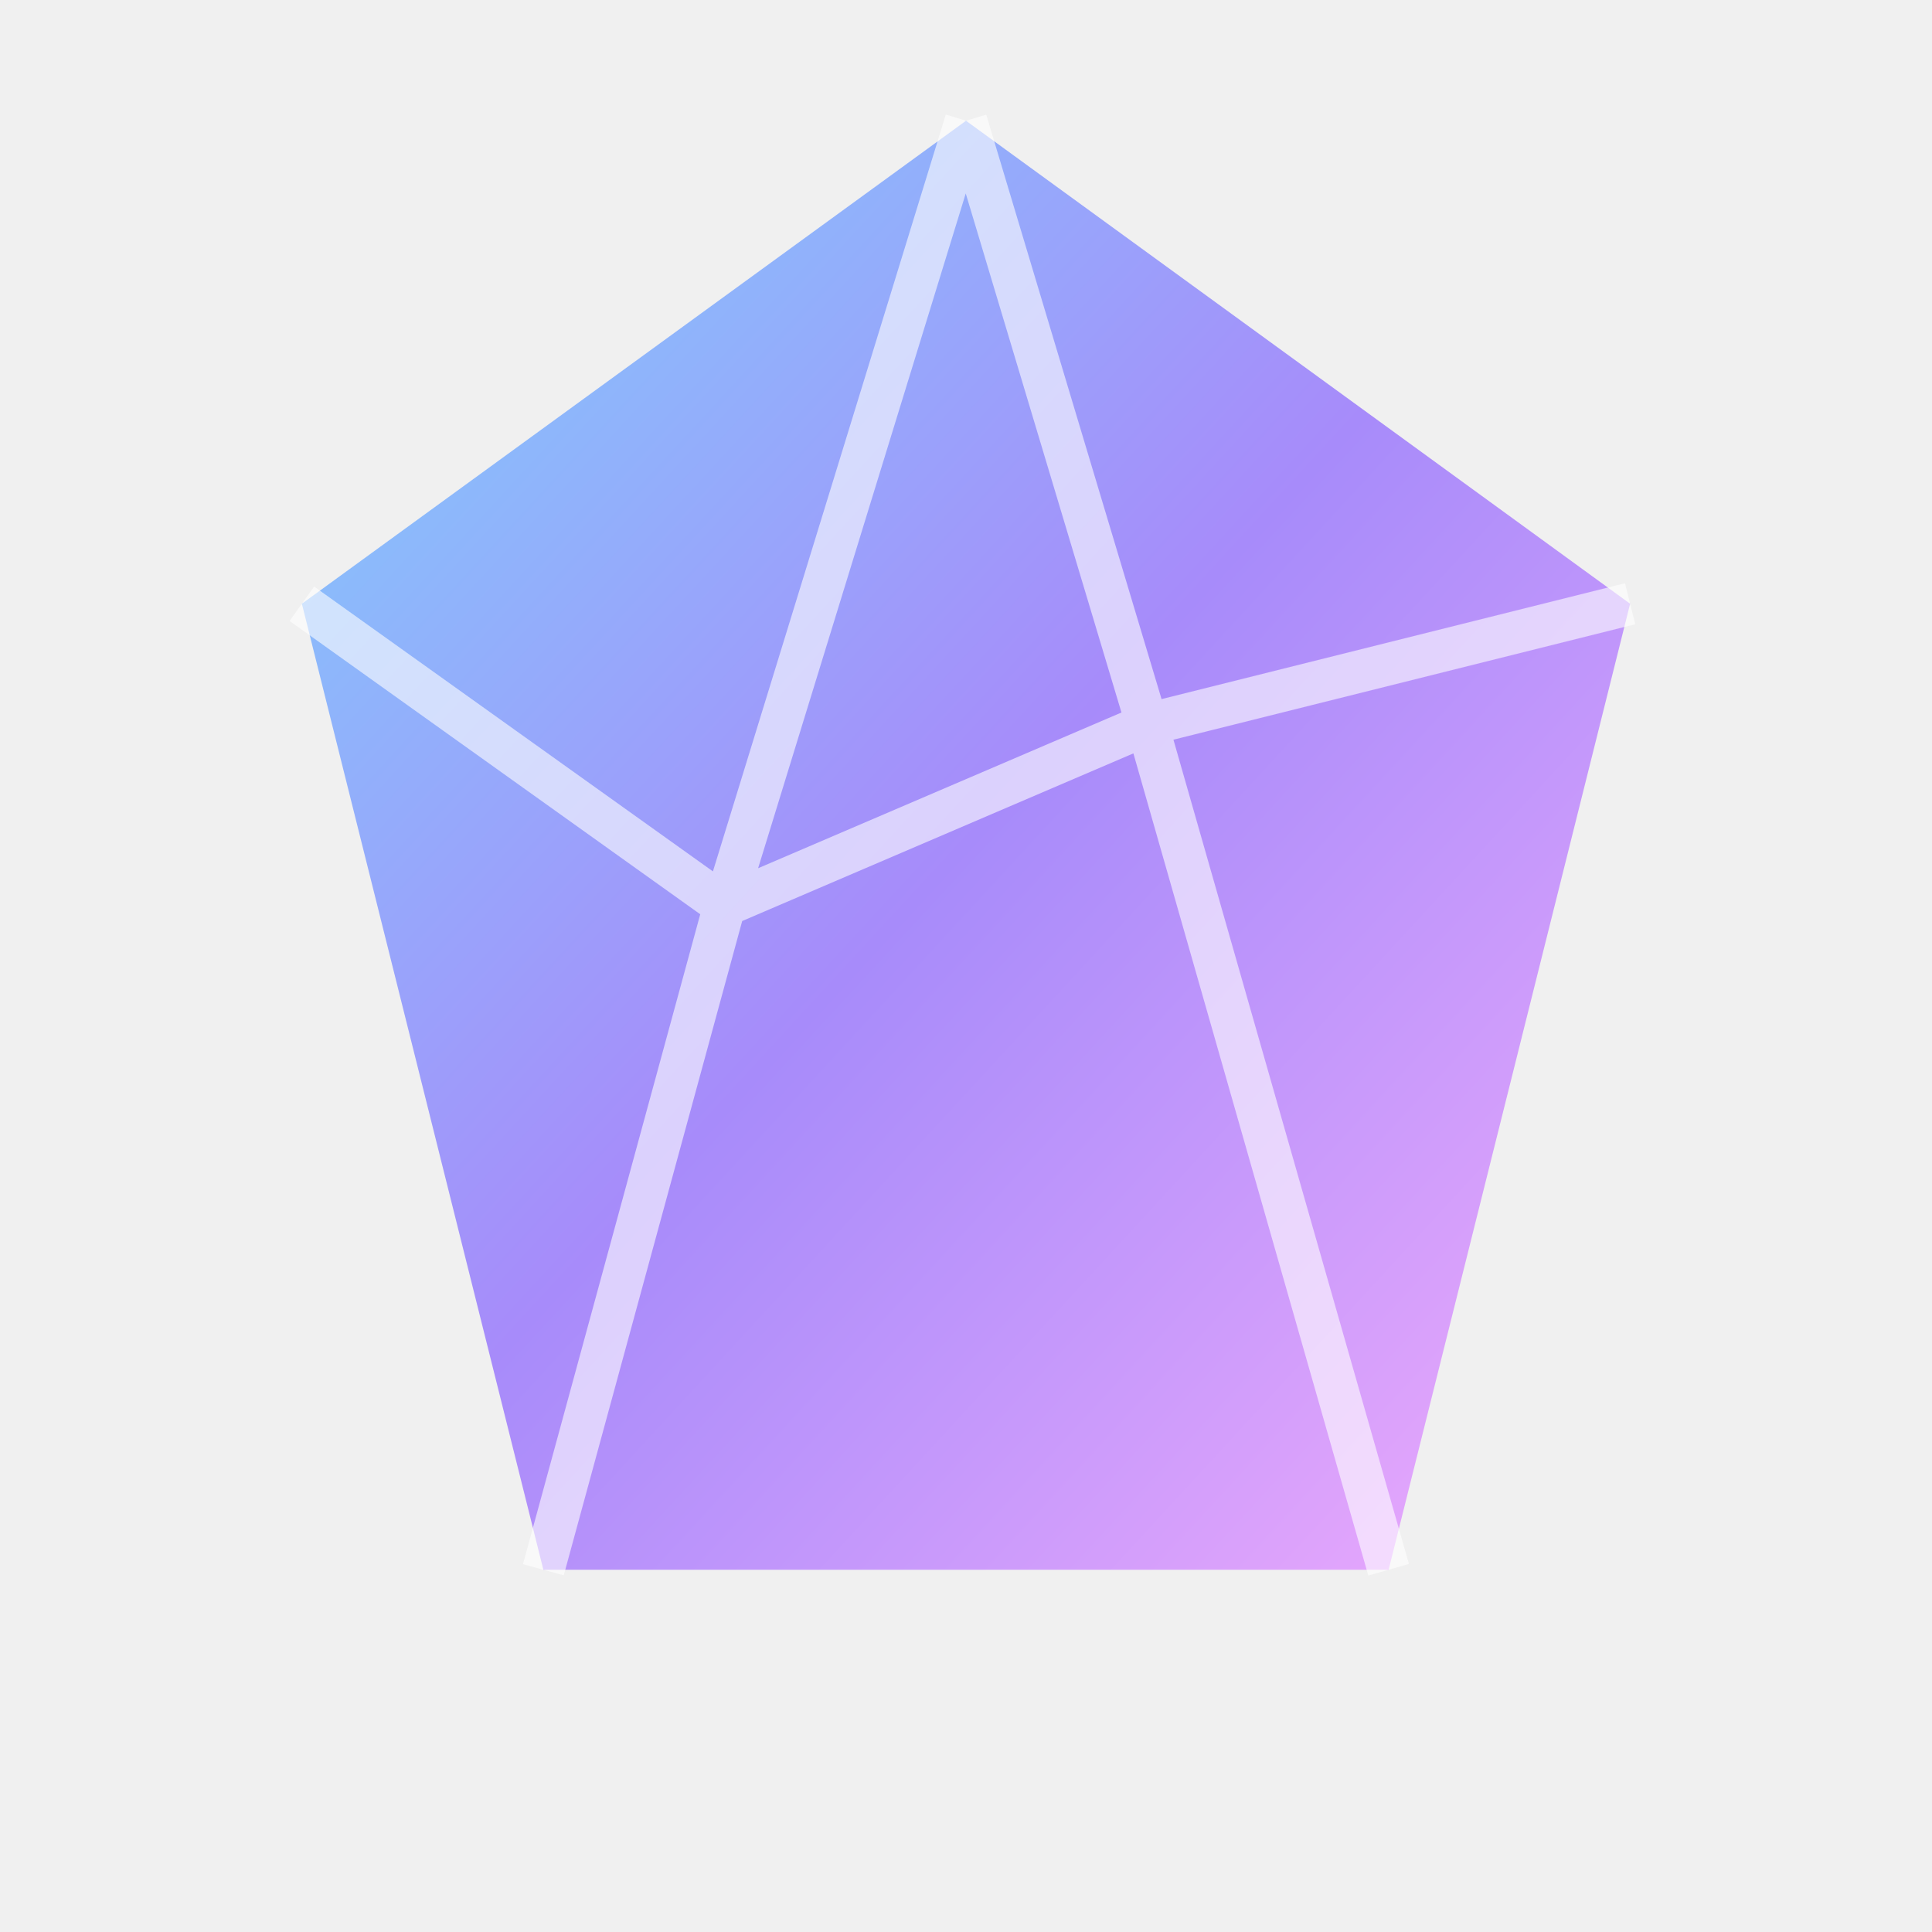
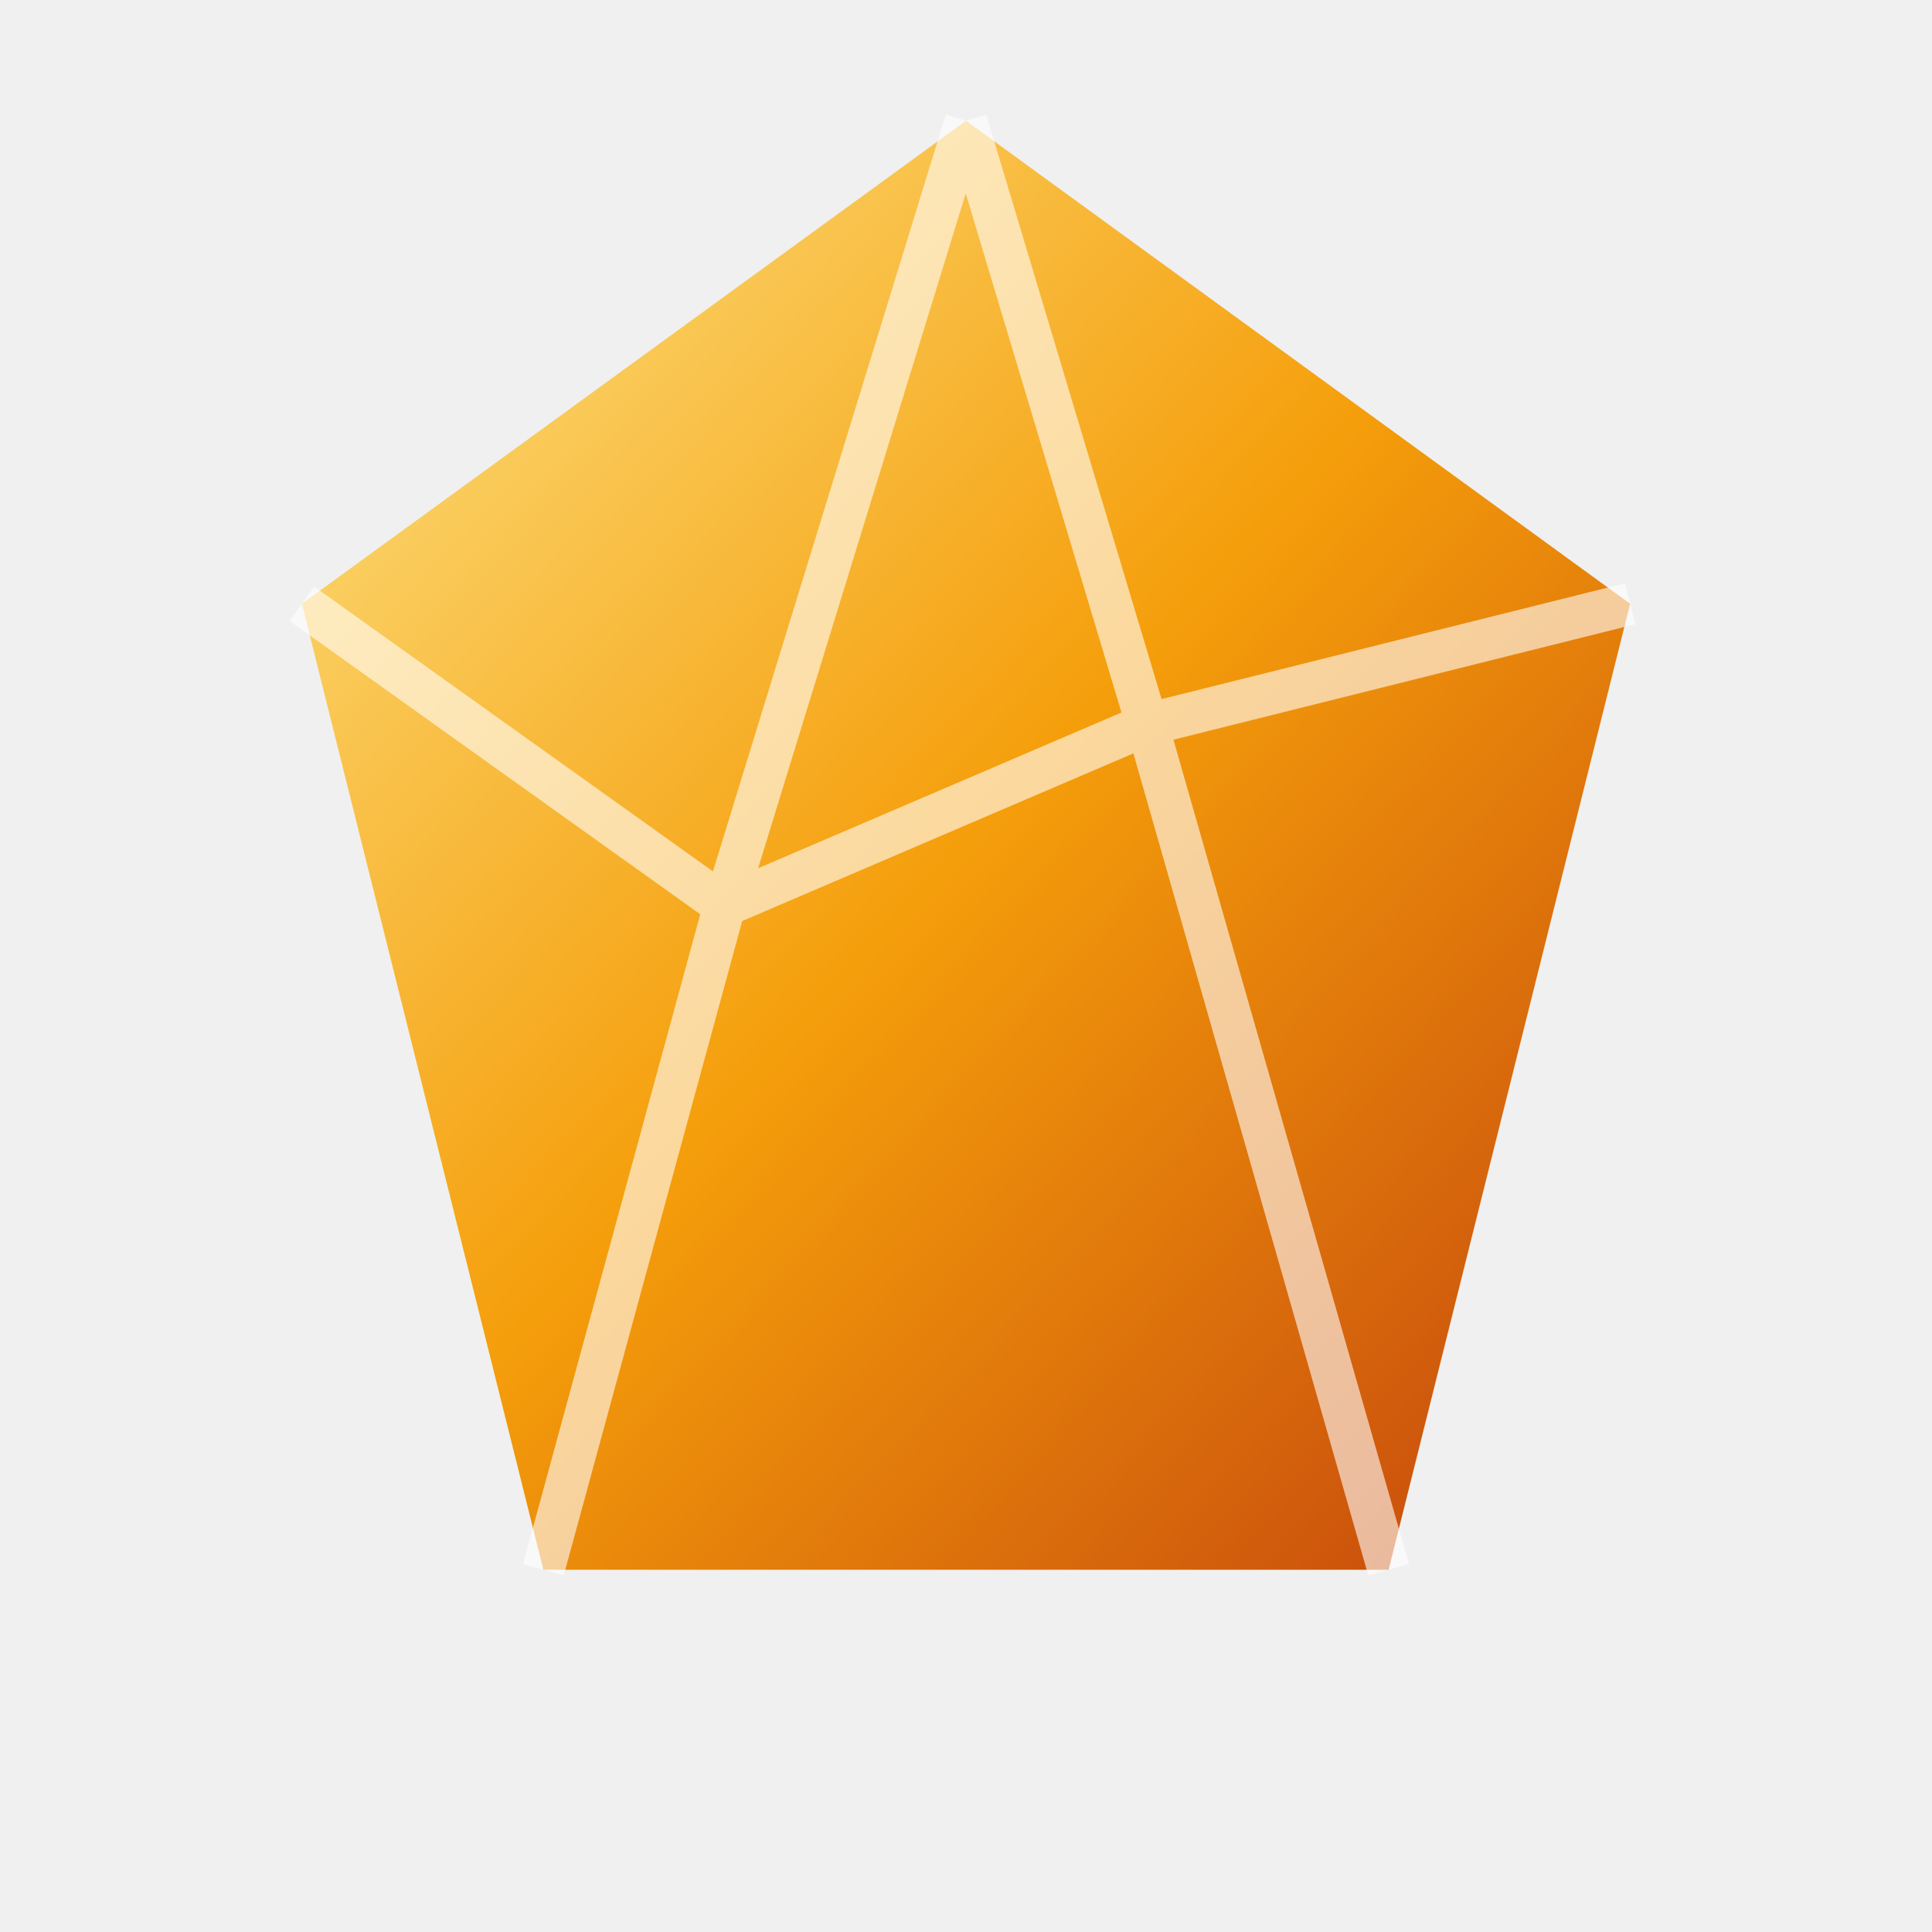
<svg xmlns="http://www.w3.org/2000/svg" viewBox="0 0 64 64">
  <defs>
    <linearGradient id="g" x1="0" y1="0" x2="1" y2="1">
-       <stop offset="0" stop-color="#7dd3fc" />
-       <stop offset=".5" stop-color="#a78bfa" />
-       <stop offset="1" stop-color="#f0abfc" />
+       <stop offset="0" stop-color="#fde68a" />
+       <stop offset=".5" stop-color="#f59e0b" />
+       <stop offset="1" stop-color="#c2410c" />
    </linearGradient>
  </defs>
  <path d="M32 4 54 20 46 52 18 52 10 20Z" fill="url(#g)" />
  <path d="M32 4 38 24 54 20M38 24 46 52M38 24 24 30 10 20M24 30 18 52M24 30 32 4" fill="none" stroke="#fff" stroke-opacity=".6" stroke-width="1.4" stroke-linejoin="round" />
</svg>
